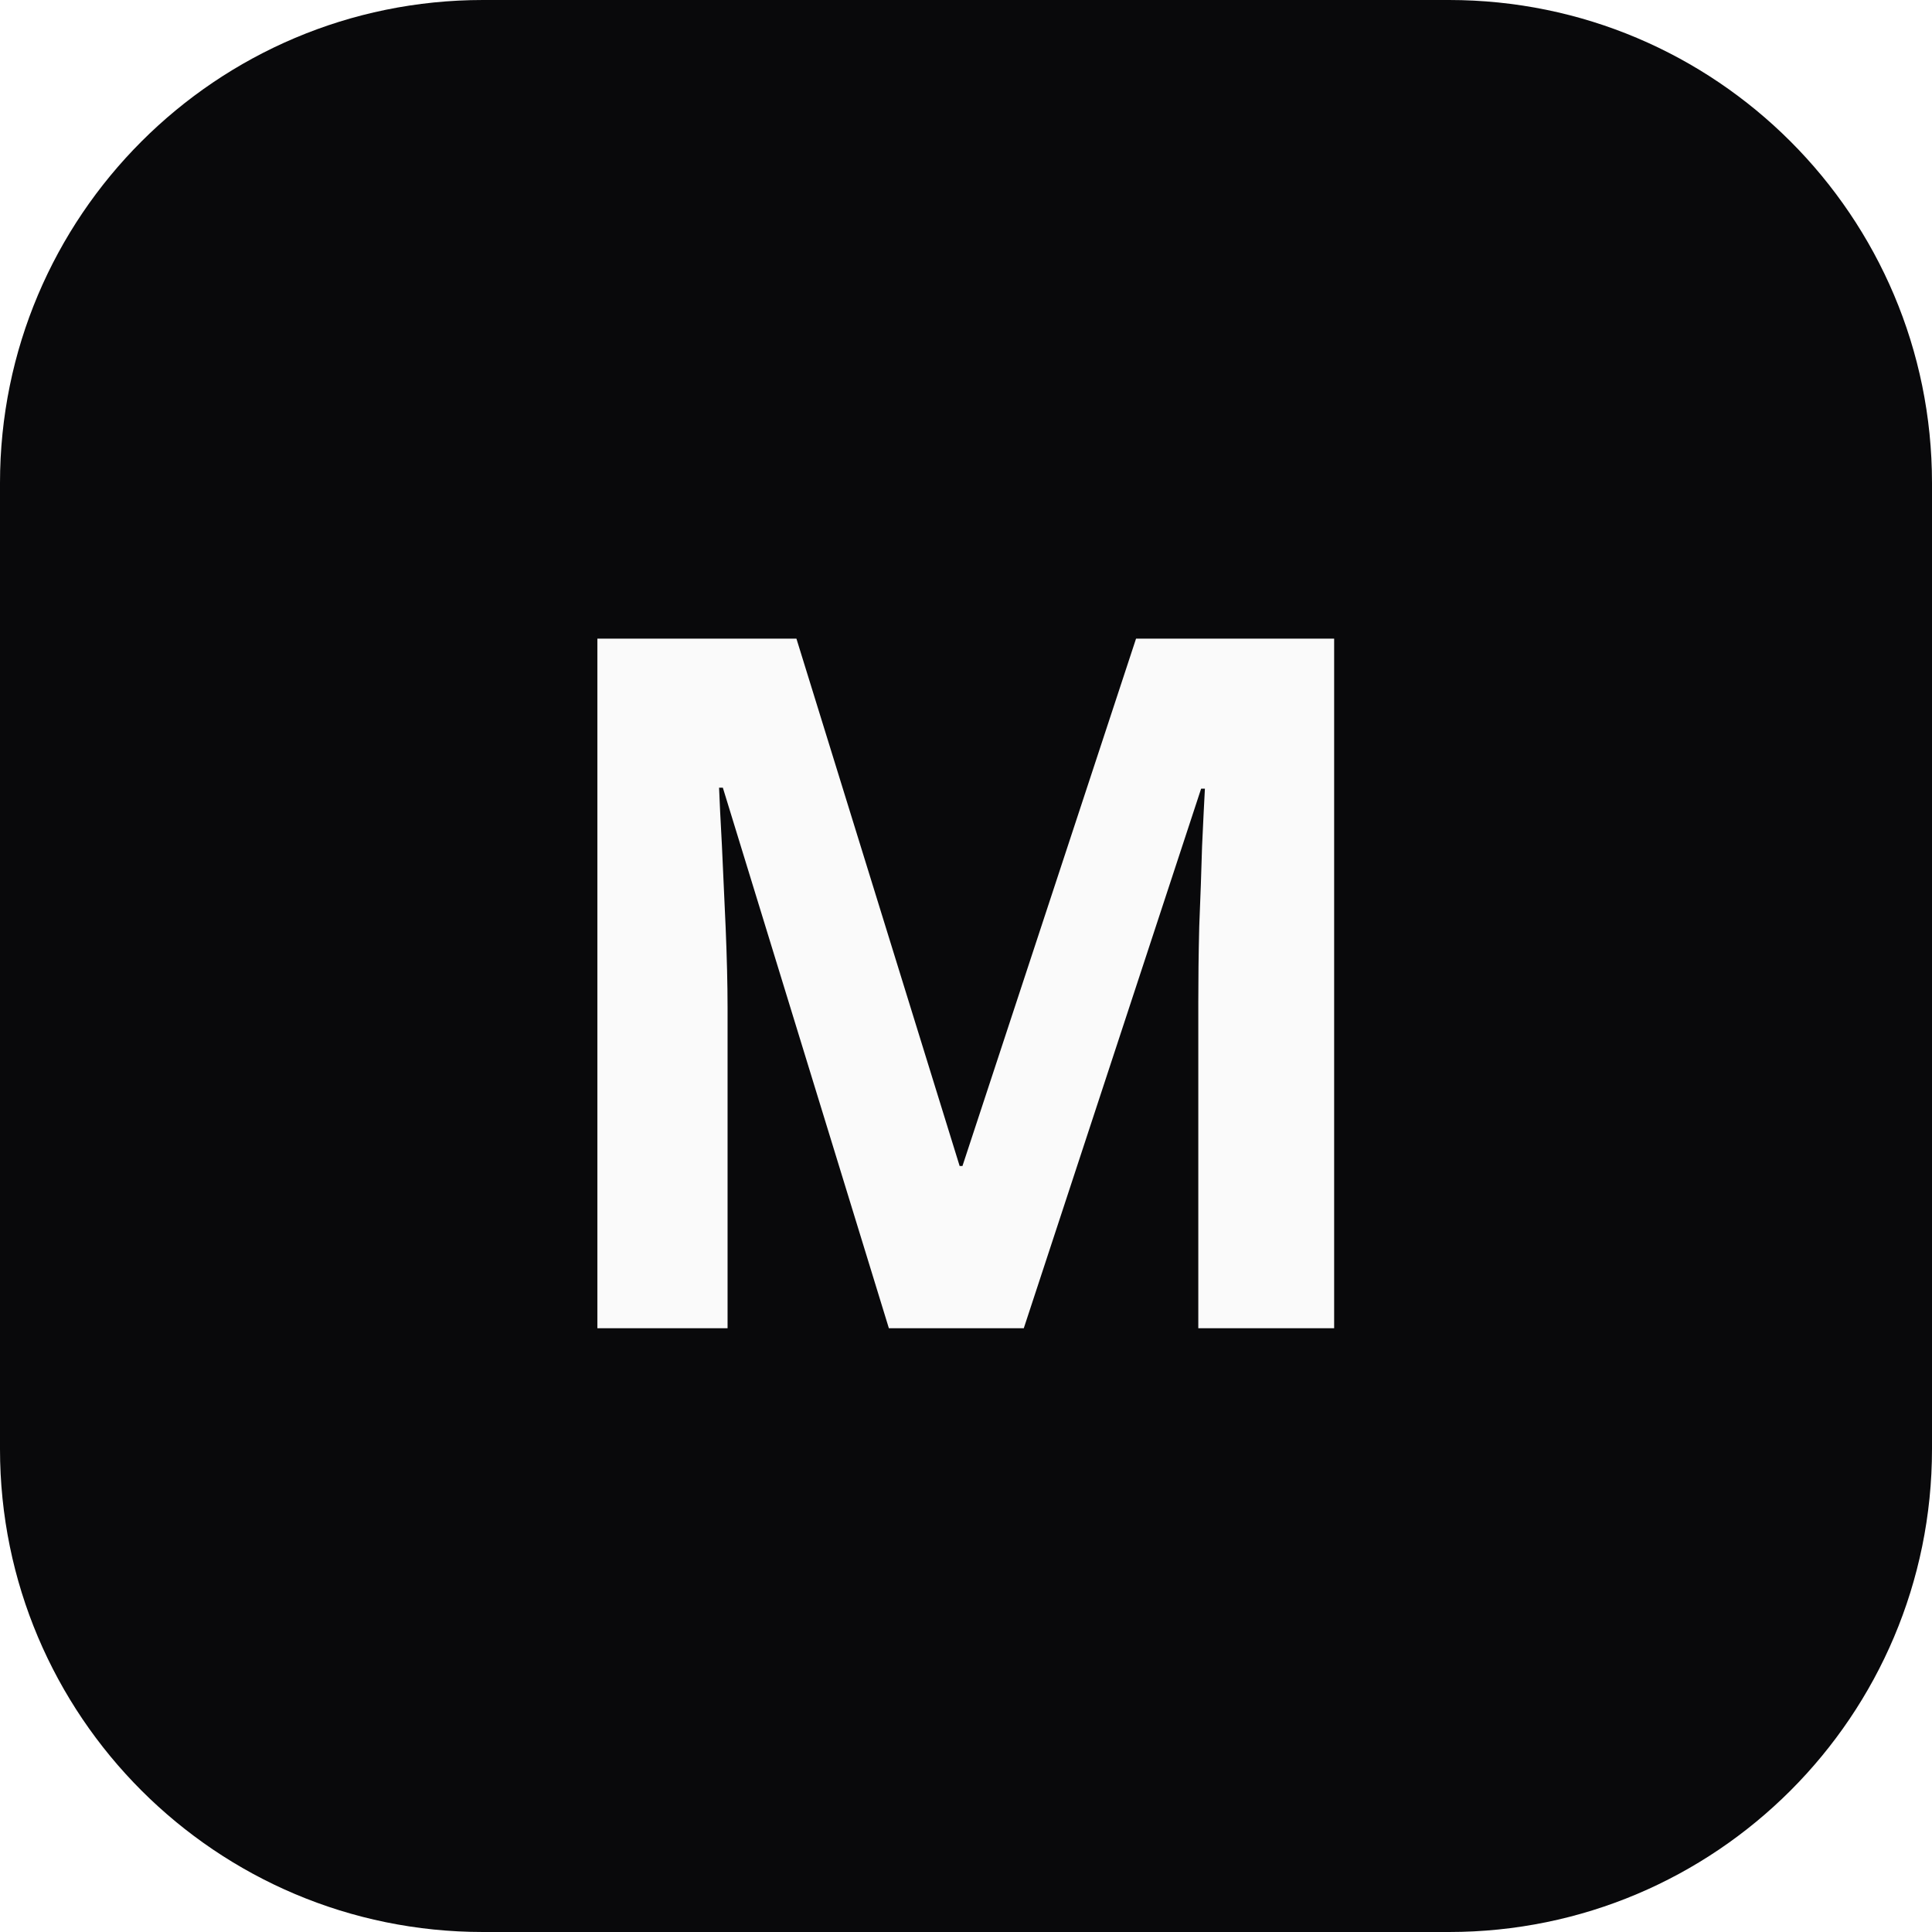
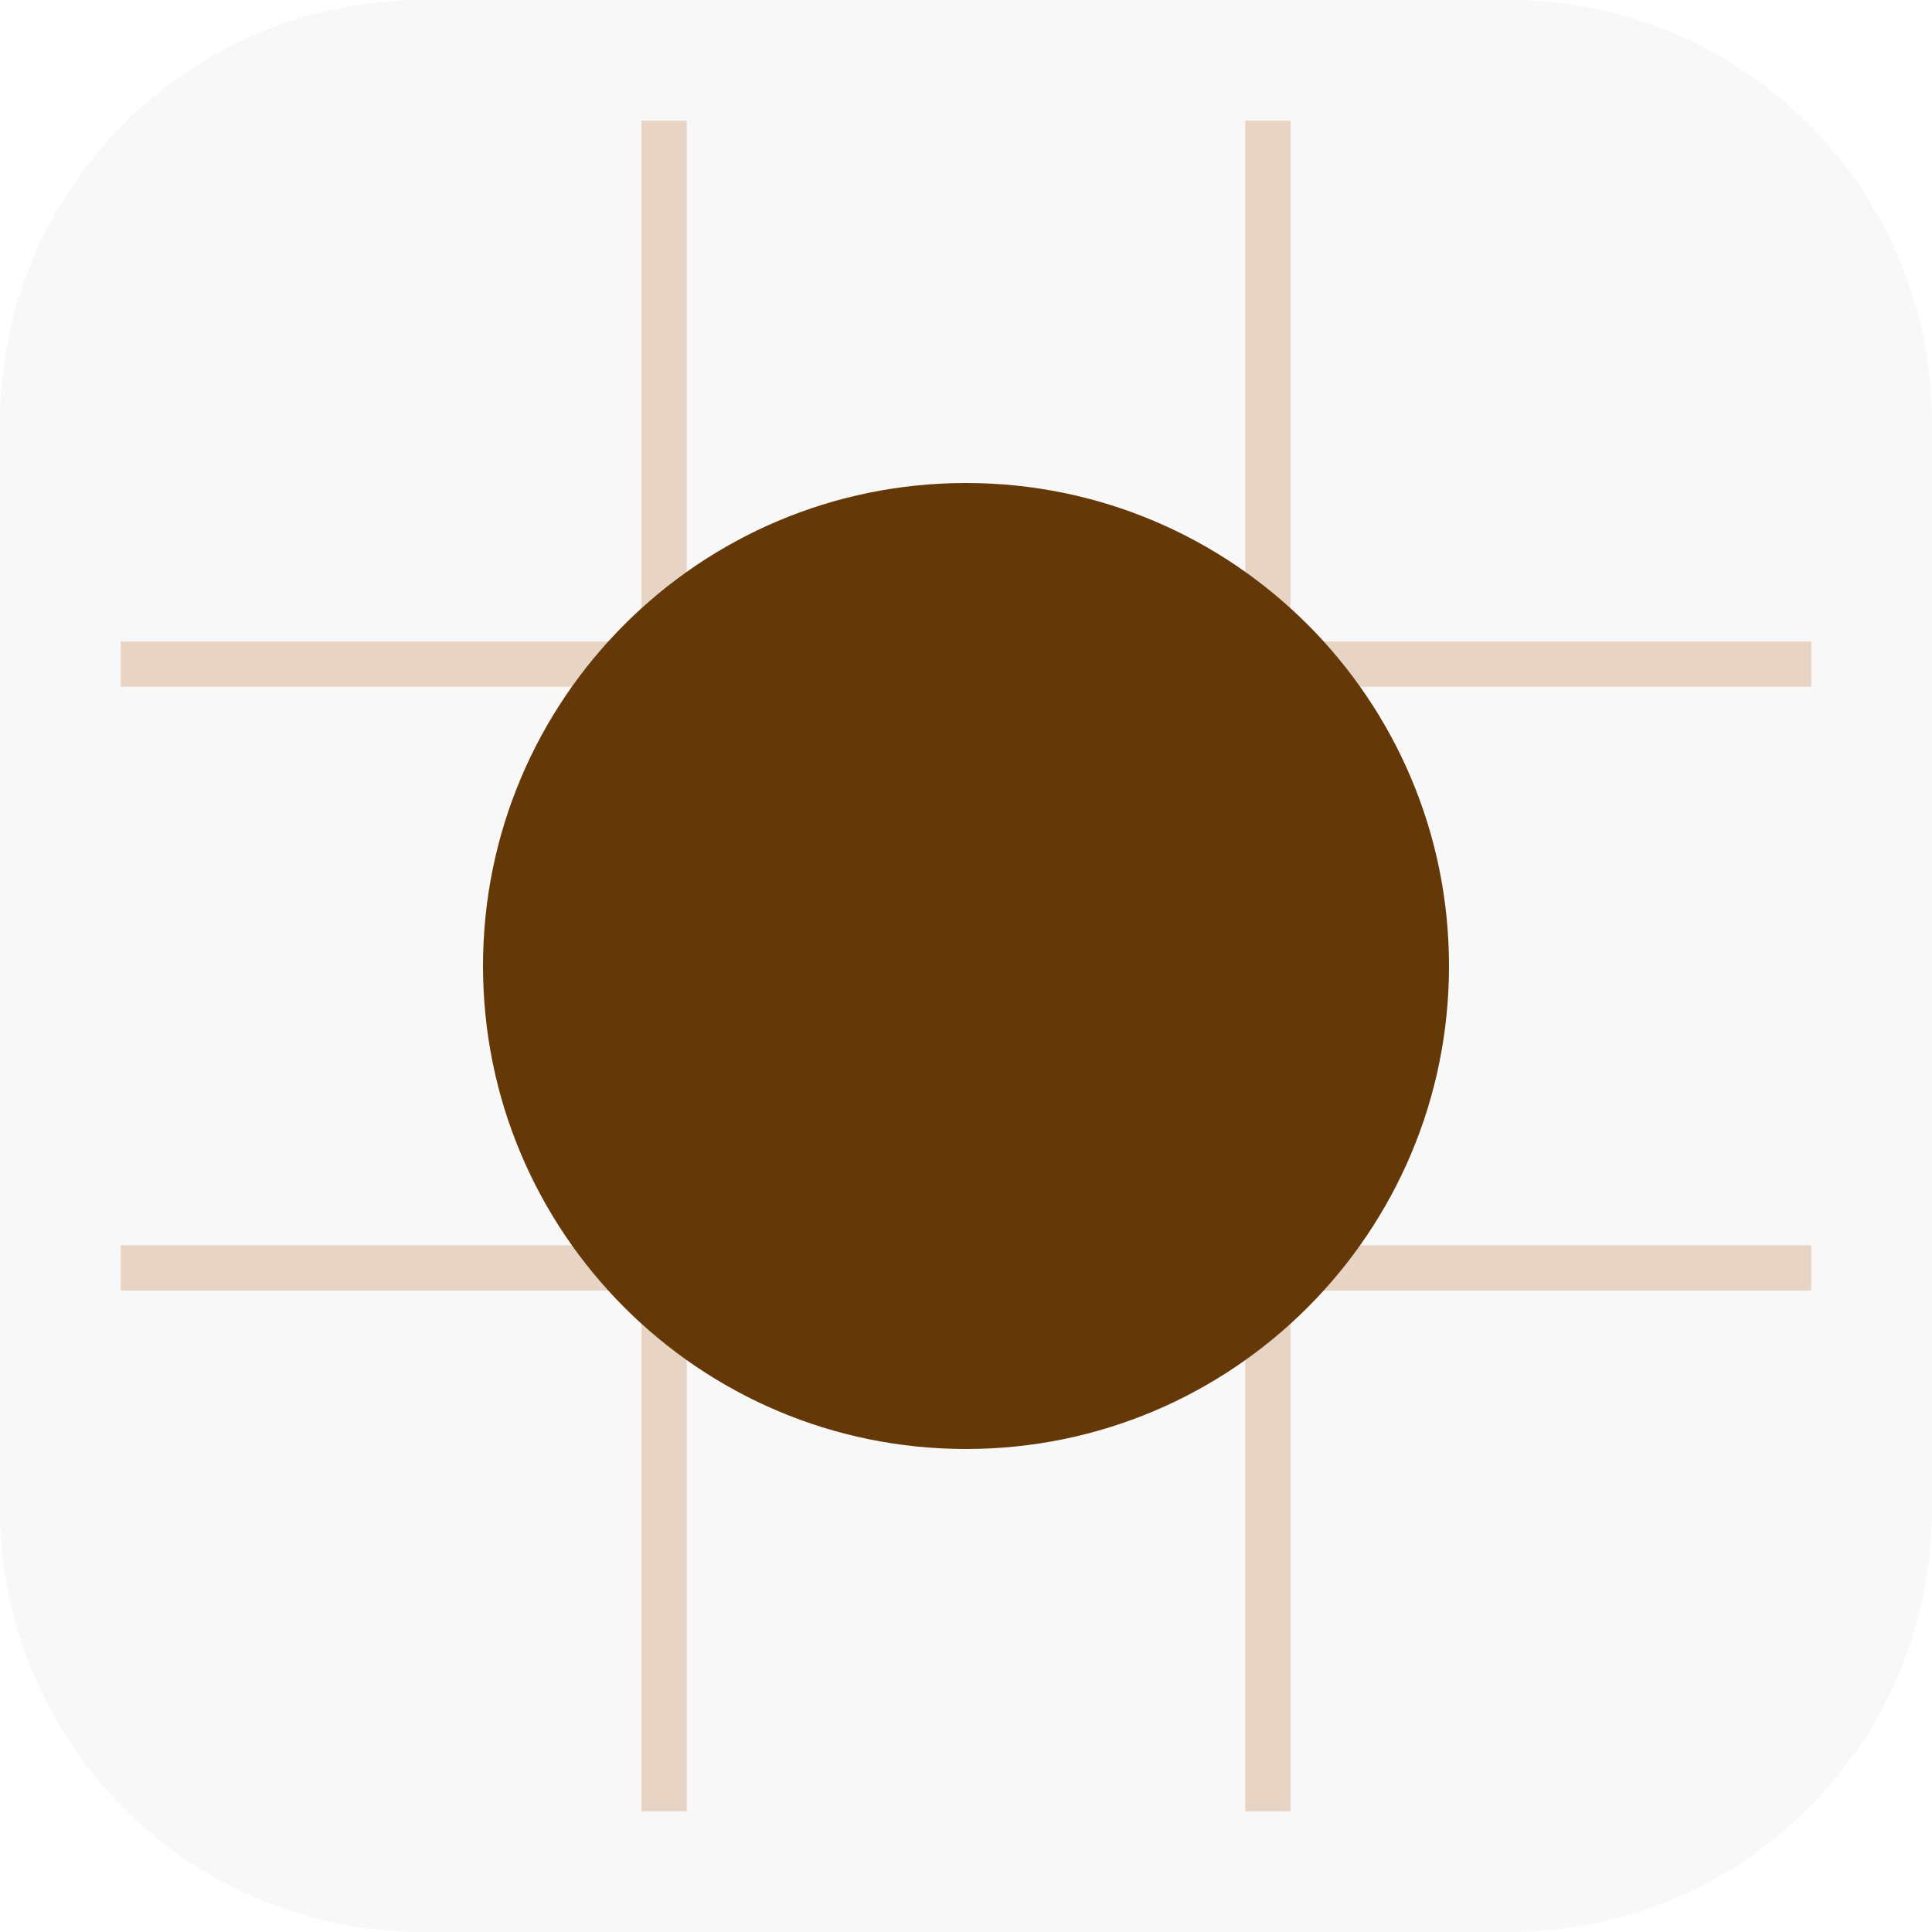
- <svg xmlns="http://www.w3.org/2000/svg" width="32" height="32" viewBox="0 0 32 32">
-   <rect width="32" height="32" rx="8" fill="#09090b" />
-   <text x="16" y="22" font-family="system-ui, sans-serif" font-size="16" font-weight="700" fill="#fafafa" text-anchor="middle">M</text>
+ <svg xmlns="http://www.w3.org/2000/svg" viewBox="0 0 32 32" width="32" height="32">
+   <rect width="32" height="32" rx="7" fill="#f8f8f8" />
+   <path d="M11 2V30M21 2V30M2 11H30M2 21H30" stroke="#e7d4c4" stroke-width="0.75" />
+   <path d="M16 8 A8 8 0 0 1 24 16 A8 8 0 0 1 16 24 A8 8 0 0 1 8 16 A8 8 0 0 1 16 8 Z" fill="#653907" />
</svg>
